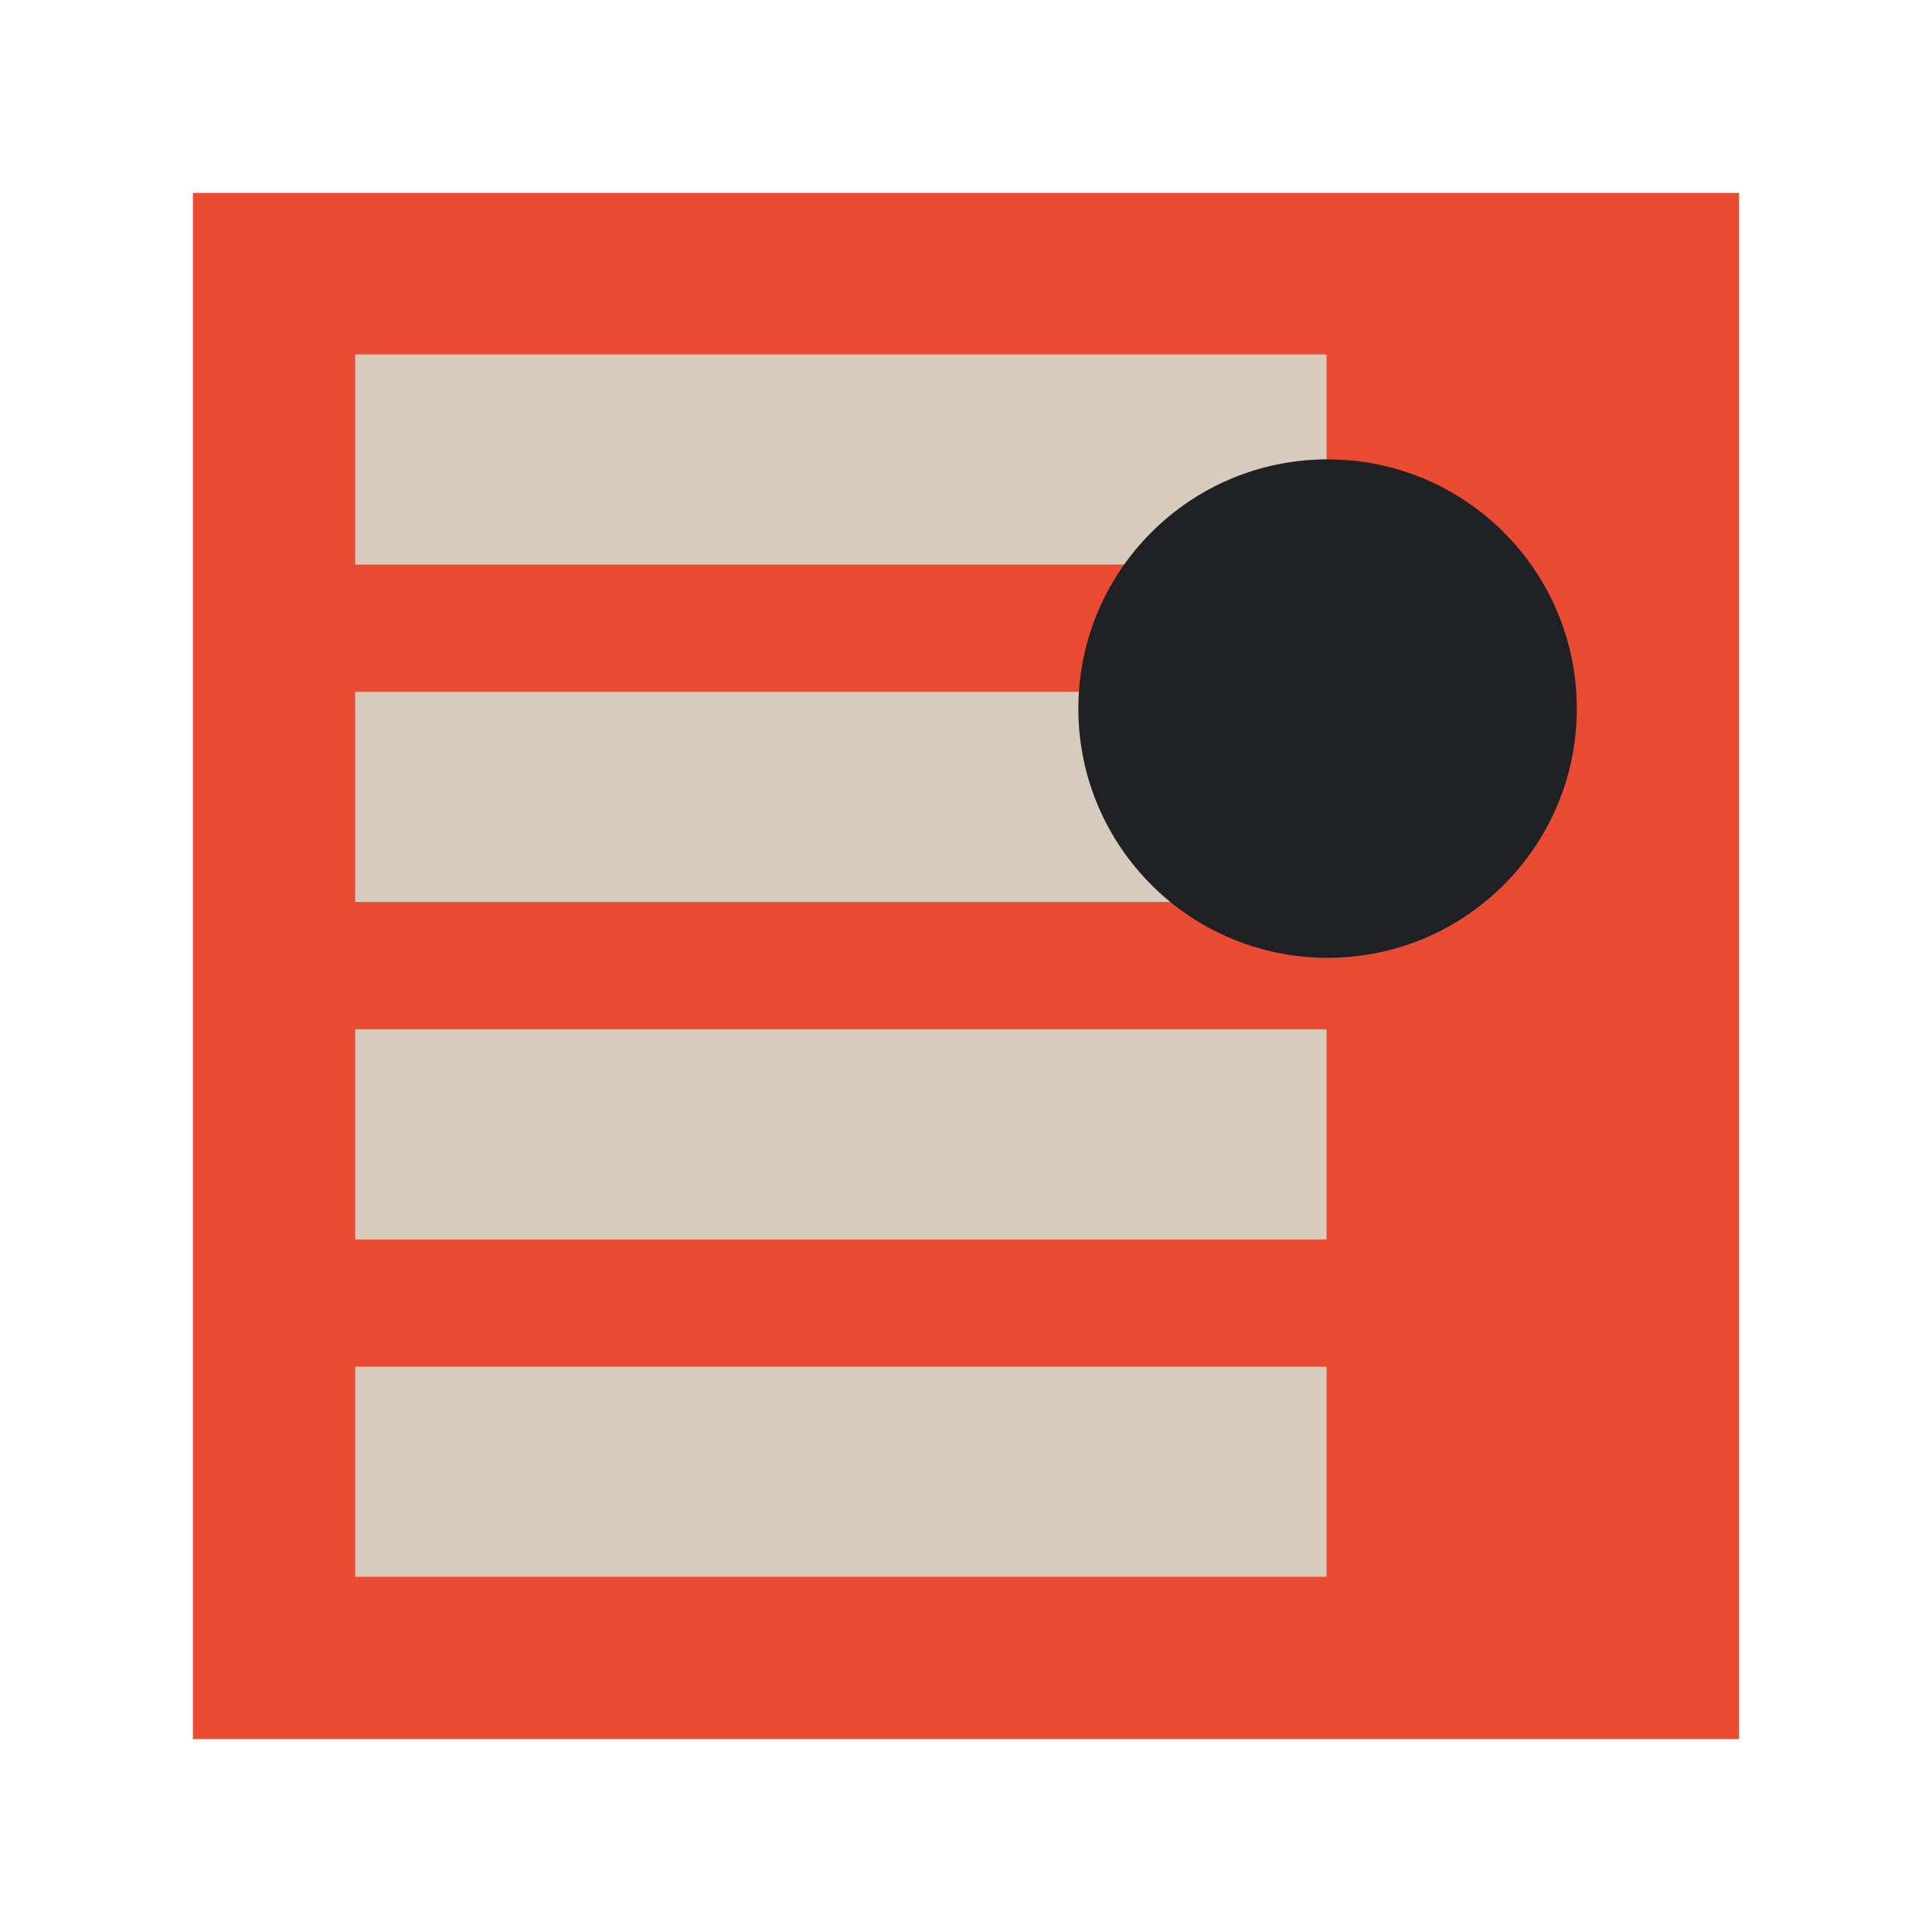
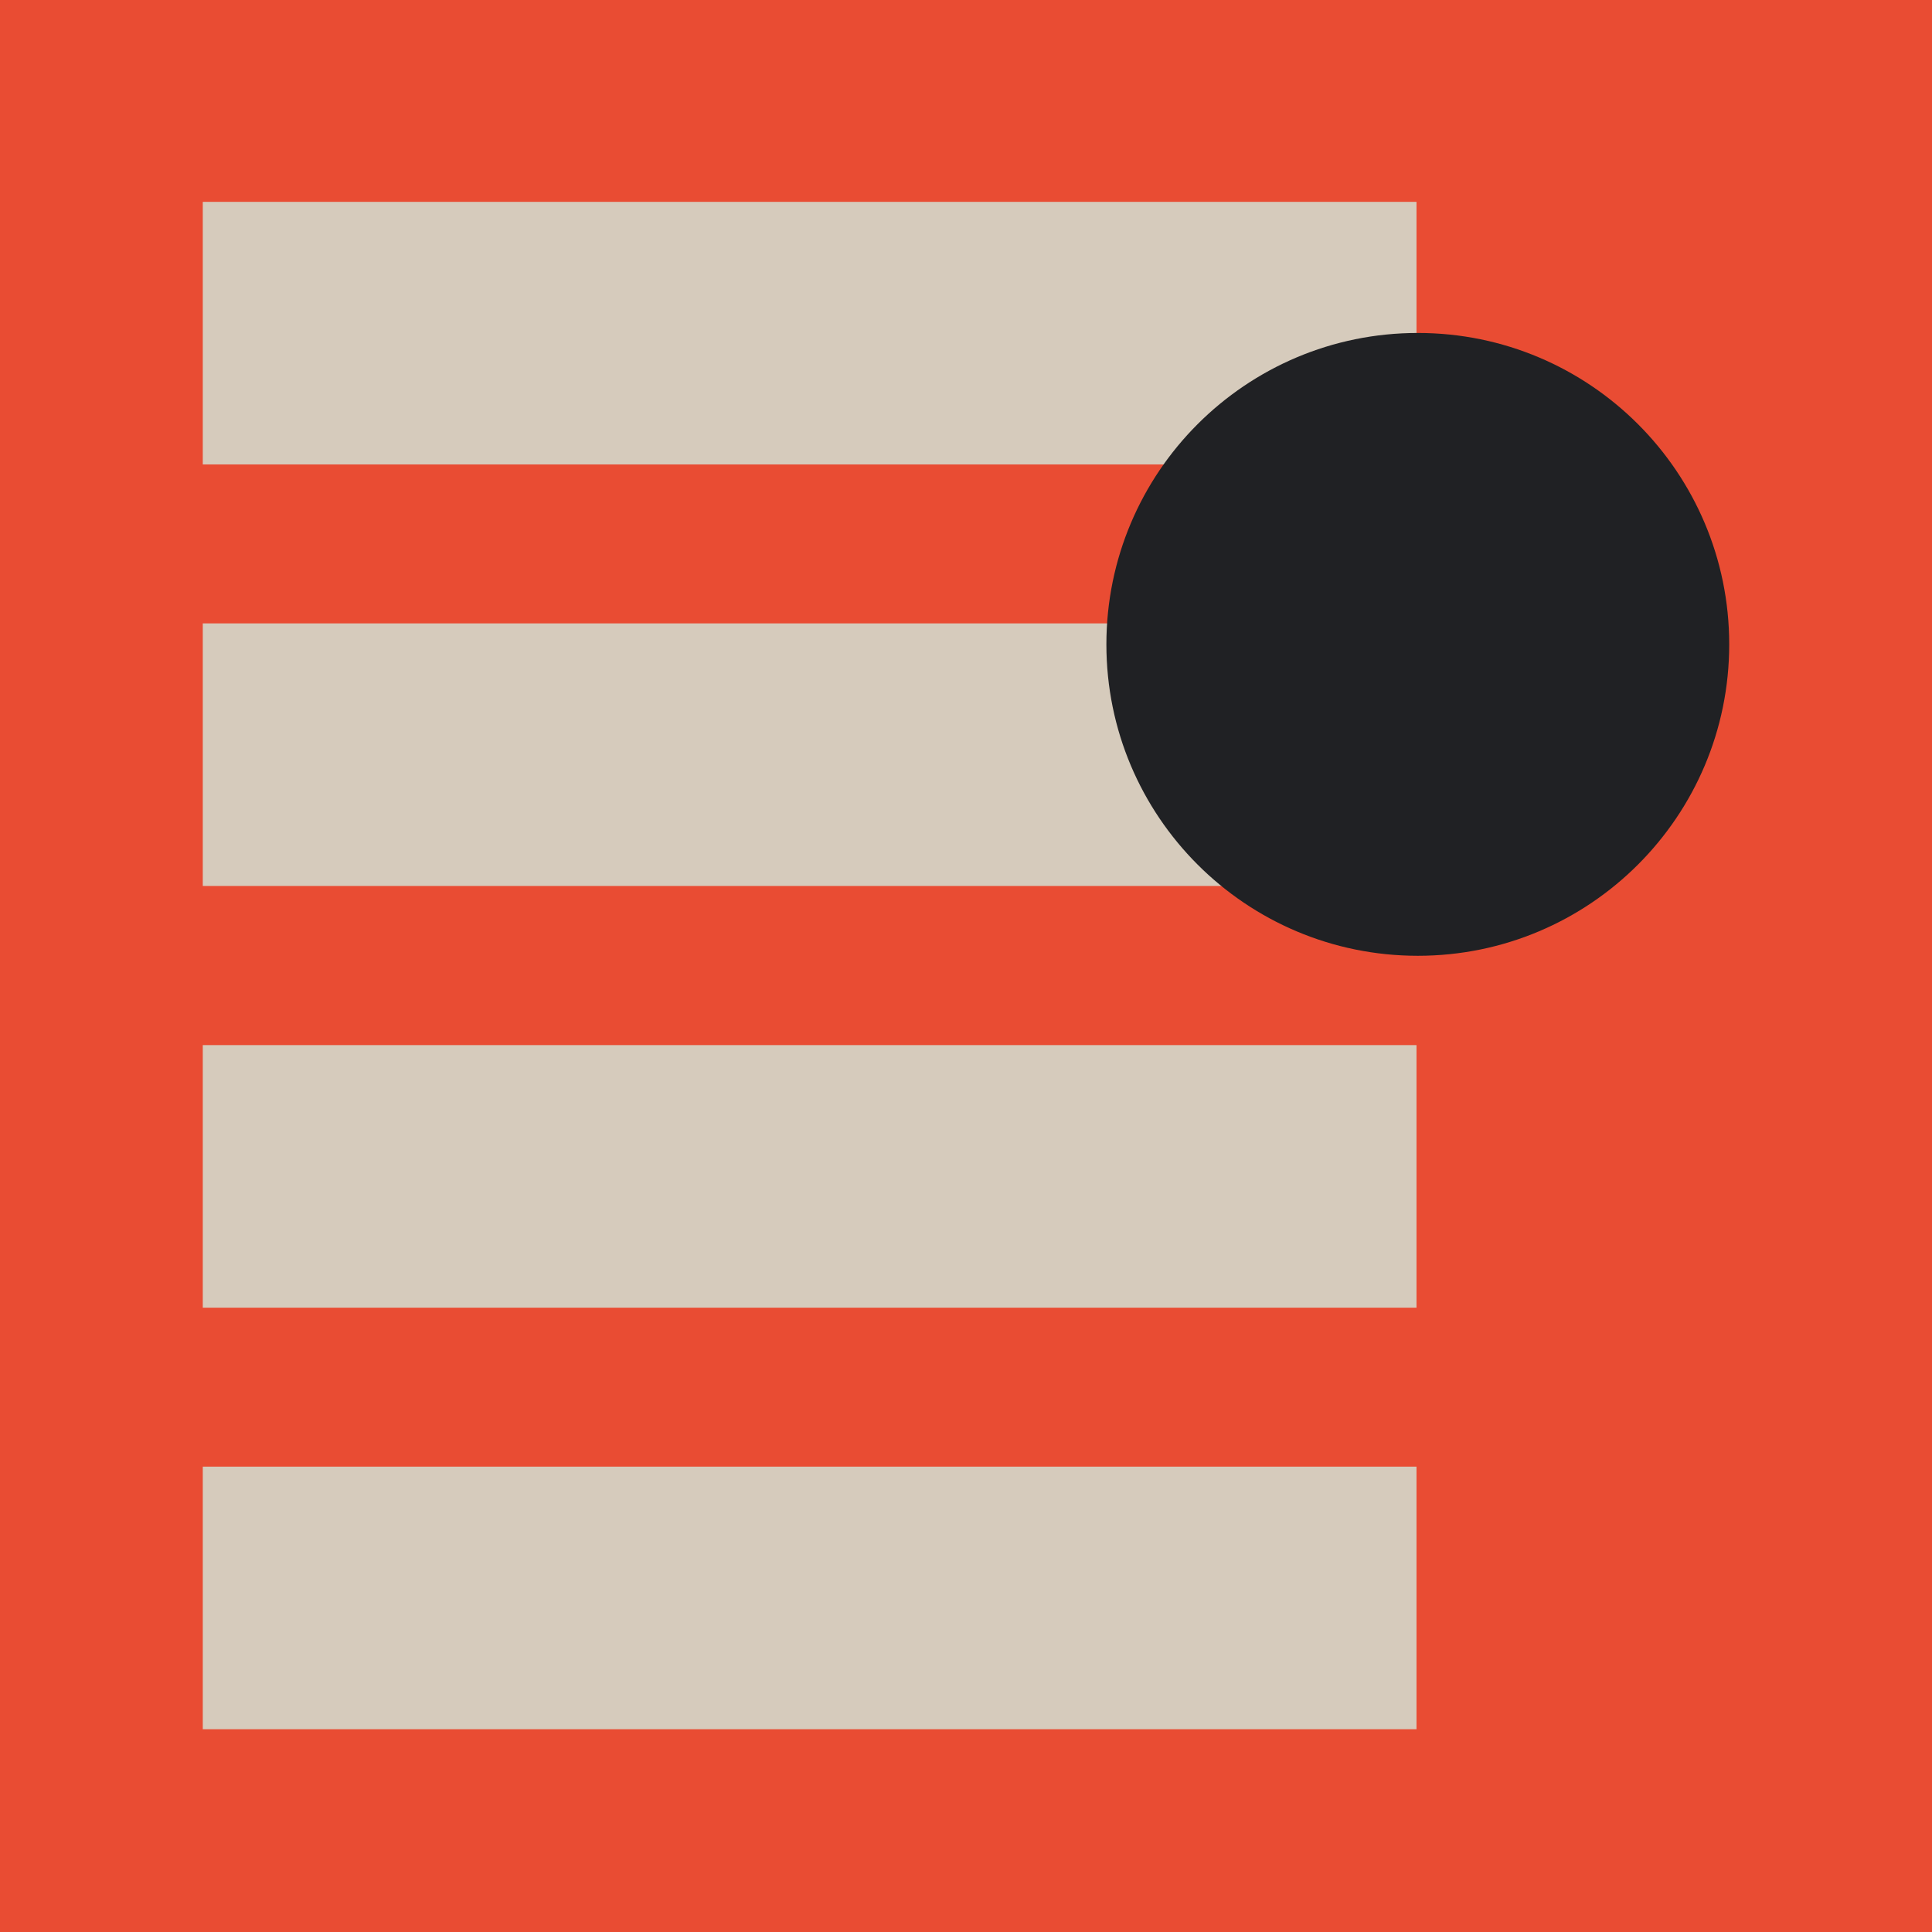
- <svg xmlns="http://www.w3.org/2000/svg" id="Icons" viewBox="0 0 130 130">
+ <svg xmlns="http://www.w3.org/2000/svg" id="Icons" viewBox="12.98 12.98 104.04 104.04">
  <defs>
-     <style>.cls-1{fill:#e94c33;}.cls-2{fill:#d6cbbc;}.cls-3{fill:#202124;}</style>
+     <style>
+       .cls-1{fill:#e94c33;}.cls-2{fill:#d6cbbc;}.cls-3{fill:#202124;}
+     </style>
  </defs>
  <rect class="cls-1" x="12.98" y="12.98" width="104.04" height="104.04" />
  <rect class="cls-2" x="23.9" y="91.96" width="65.36" height="14.14" />
  <rect class="cls-2" x="23.9" y="69.26" width="65.36" height="14.14" />
  <rect class="cls-2" x="23.9" y="46.55" width="65.36" height="14.14" />
  <rect class="cls-2" x="23.9" y="23.85" width="65.36" height="14.14" />
  <circle class="cls-3" cx="89.33" cy="47.68" r="16.77" />
</svg>
